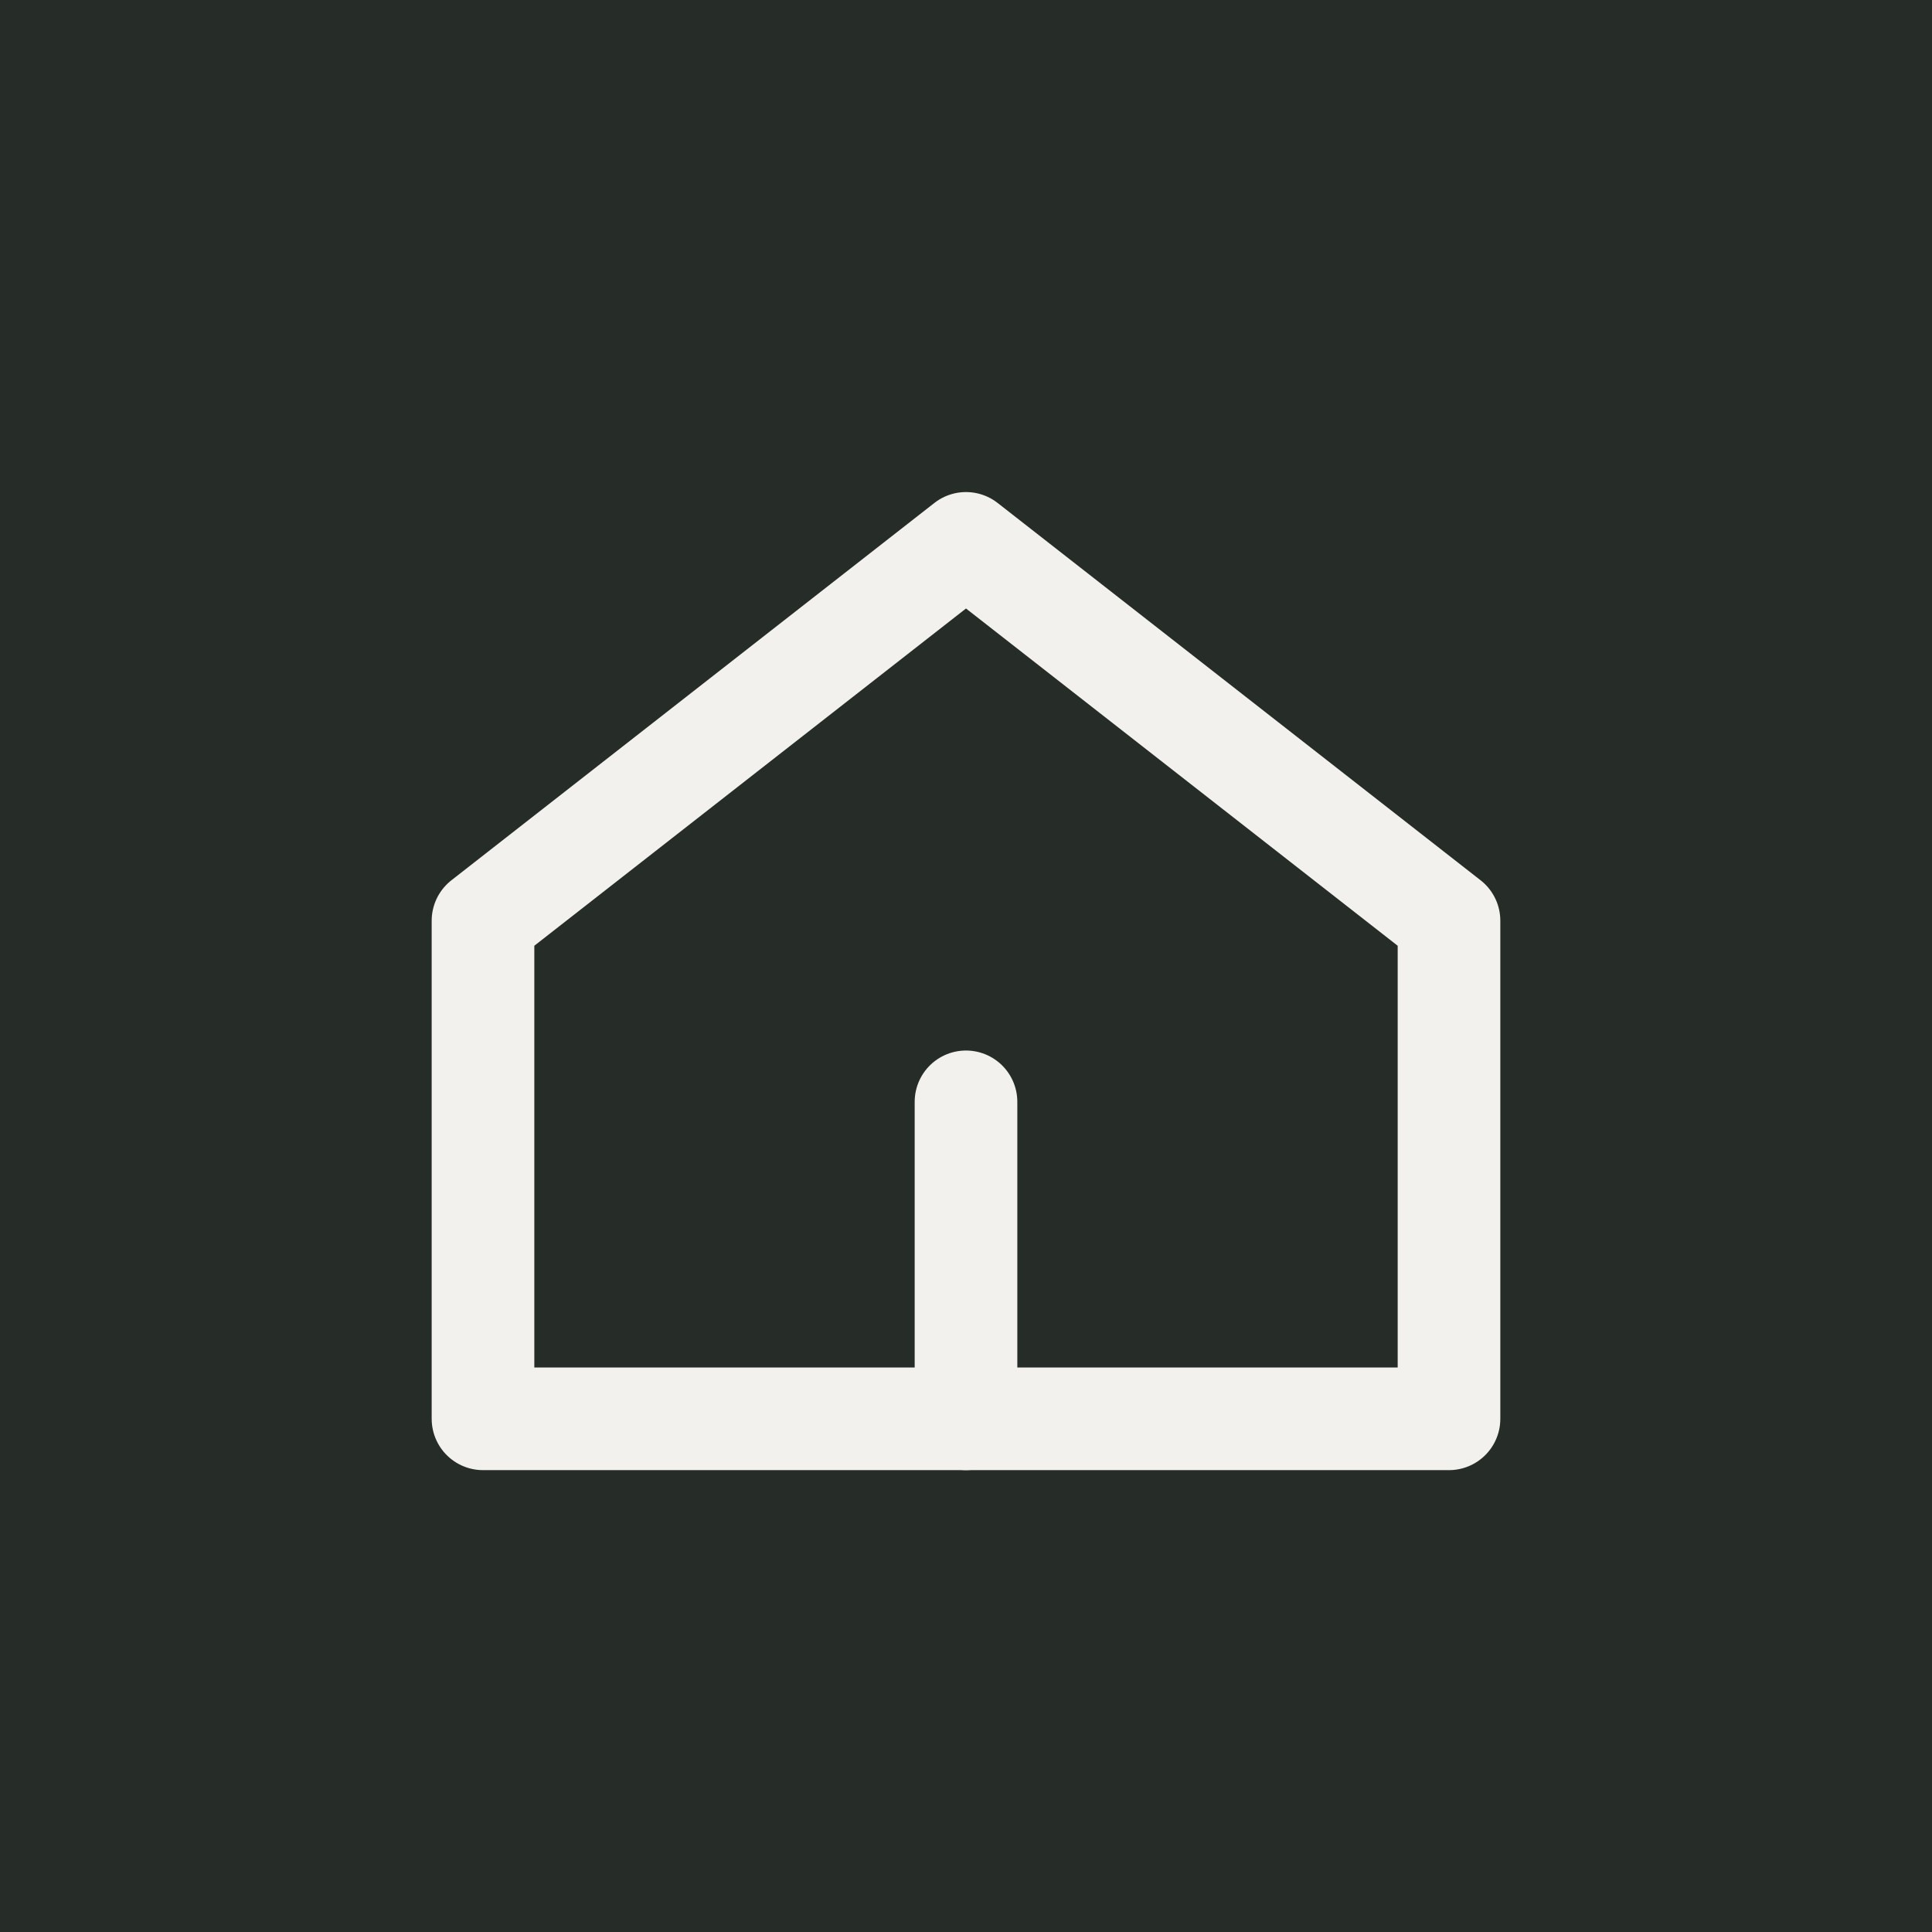
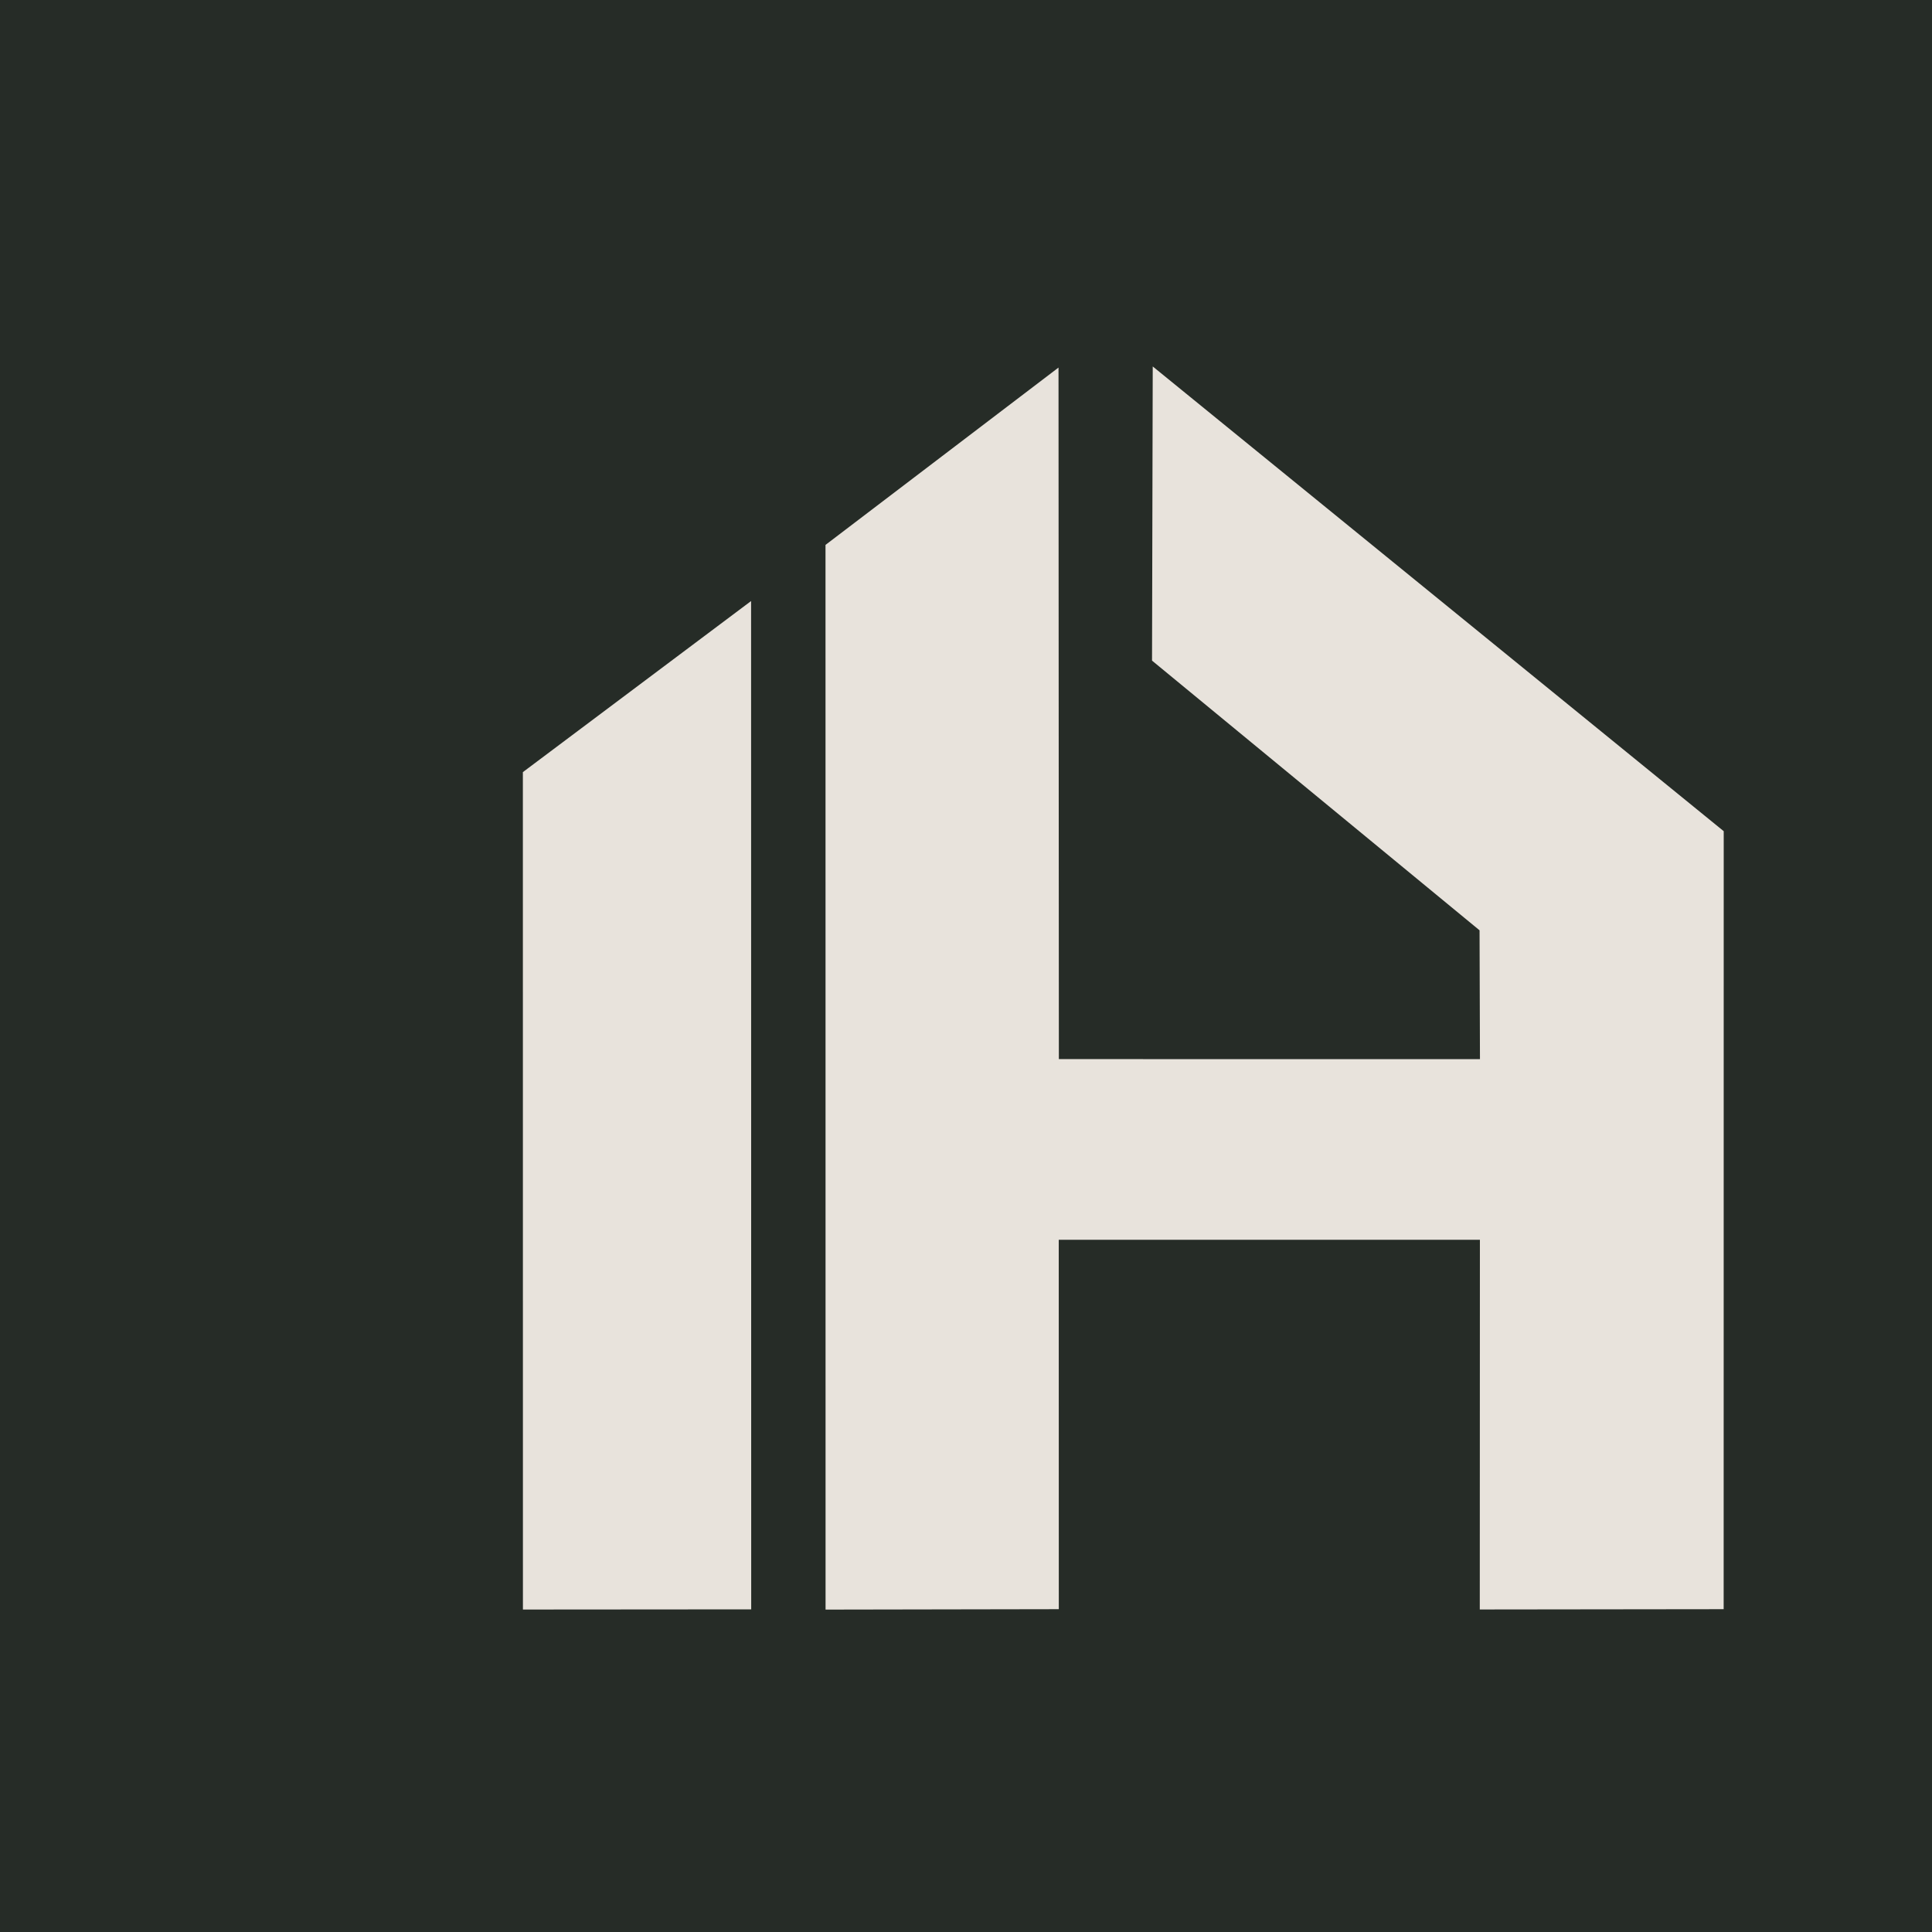
<svg xmlns="http://www.w3.org/2000/svg" viewBox="0 0 64 64">
  <rect width="64" height="64" fill="#262c27" />
-   <path d="M16 30.5 32 18l16 12.5V47H16Z" fill="none" stroke="#f3f1ed" stroke-width="3.4" stroke-linejoin="round" />
-   <path d="M32 47V36.5" fill="none" stroke="#f3f1ed" stroke-width="3.4" stroke-linecap="round" />
+   <g transform="translate(9.6 6.4) scale(0.1935)" fill="#e8e3dc">
+     <polygon points="91.72 242.48 91.71 60.21 131.6 29.85 131.66 148.24 203.75 148.25 203.68 126.19 147.61 80.02 147.73 29.66 245.48 109.22 245.47 242.41 203.72 242.46 203.74 179.17 131.64 179.17 131.65 242.41 91.72 242.48" />
+     <polygon points="39.91 242.47 39.9 99.11 78.97 69.82 78.99 242.44 39.91 242.47" />
+   </g>
</svg>
